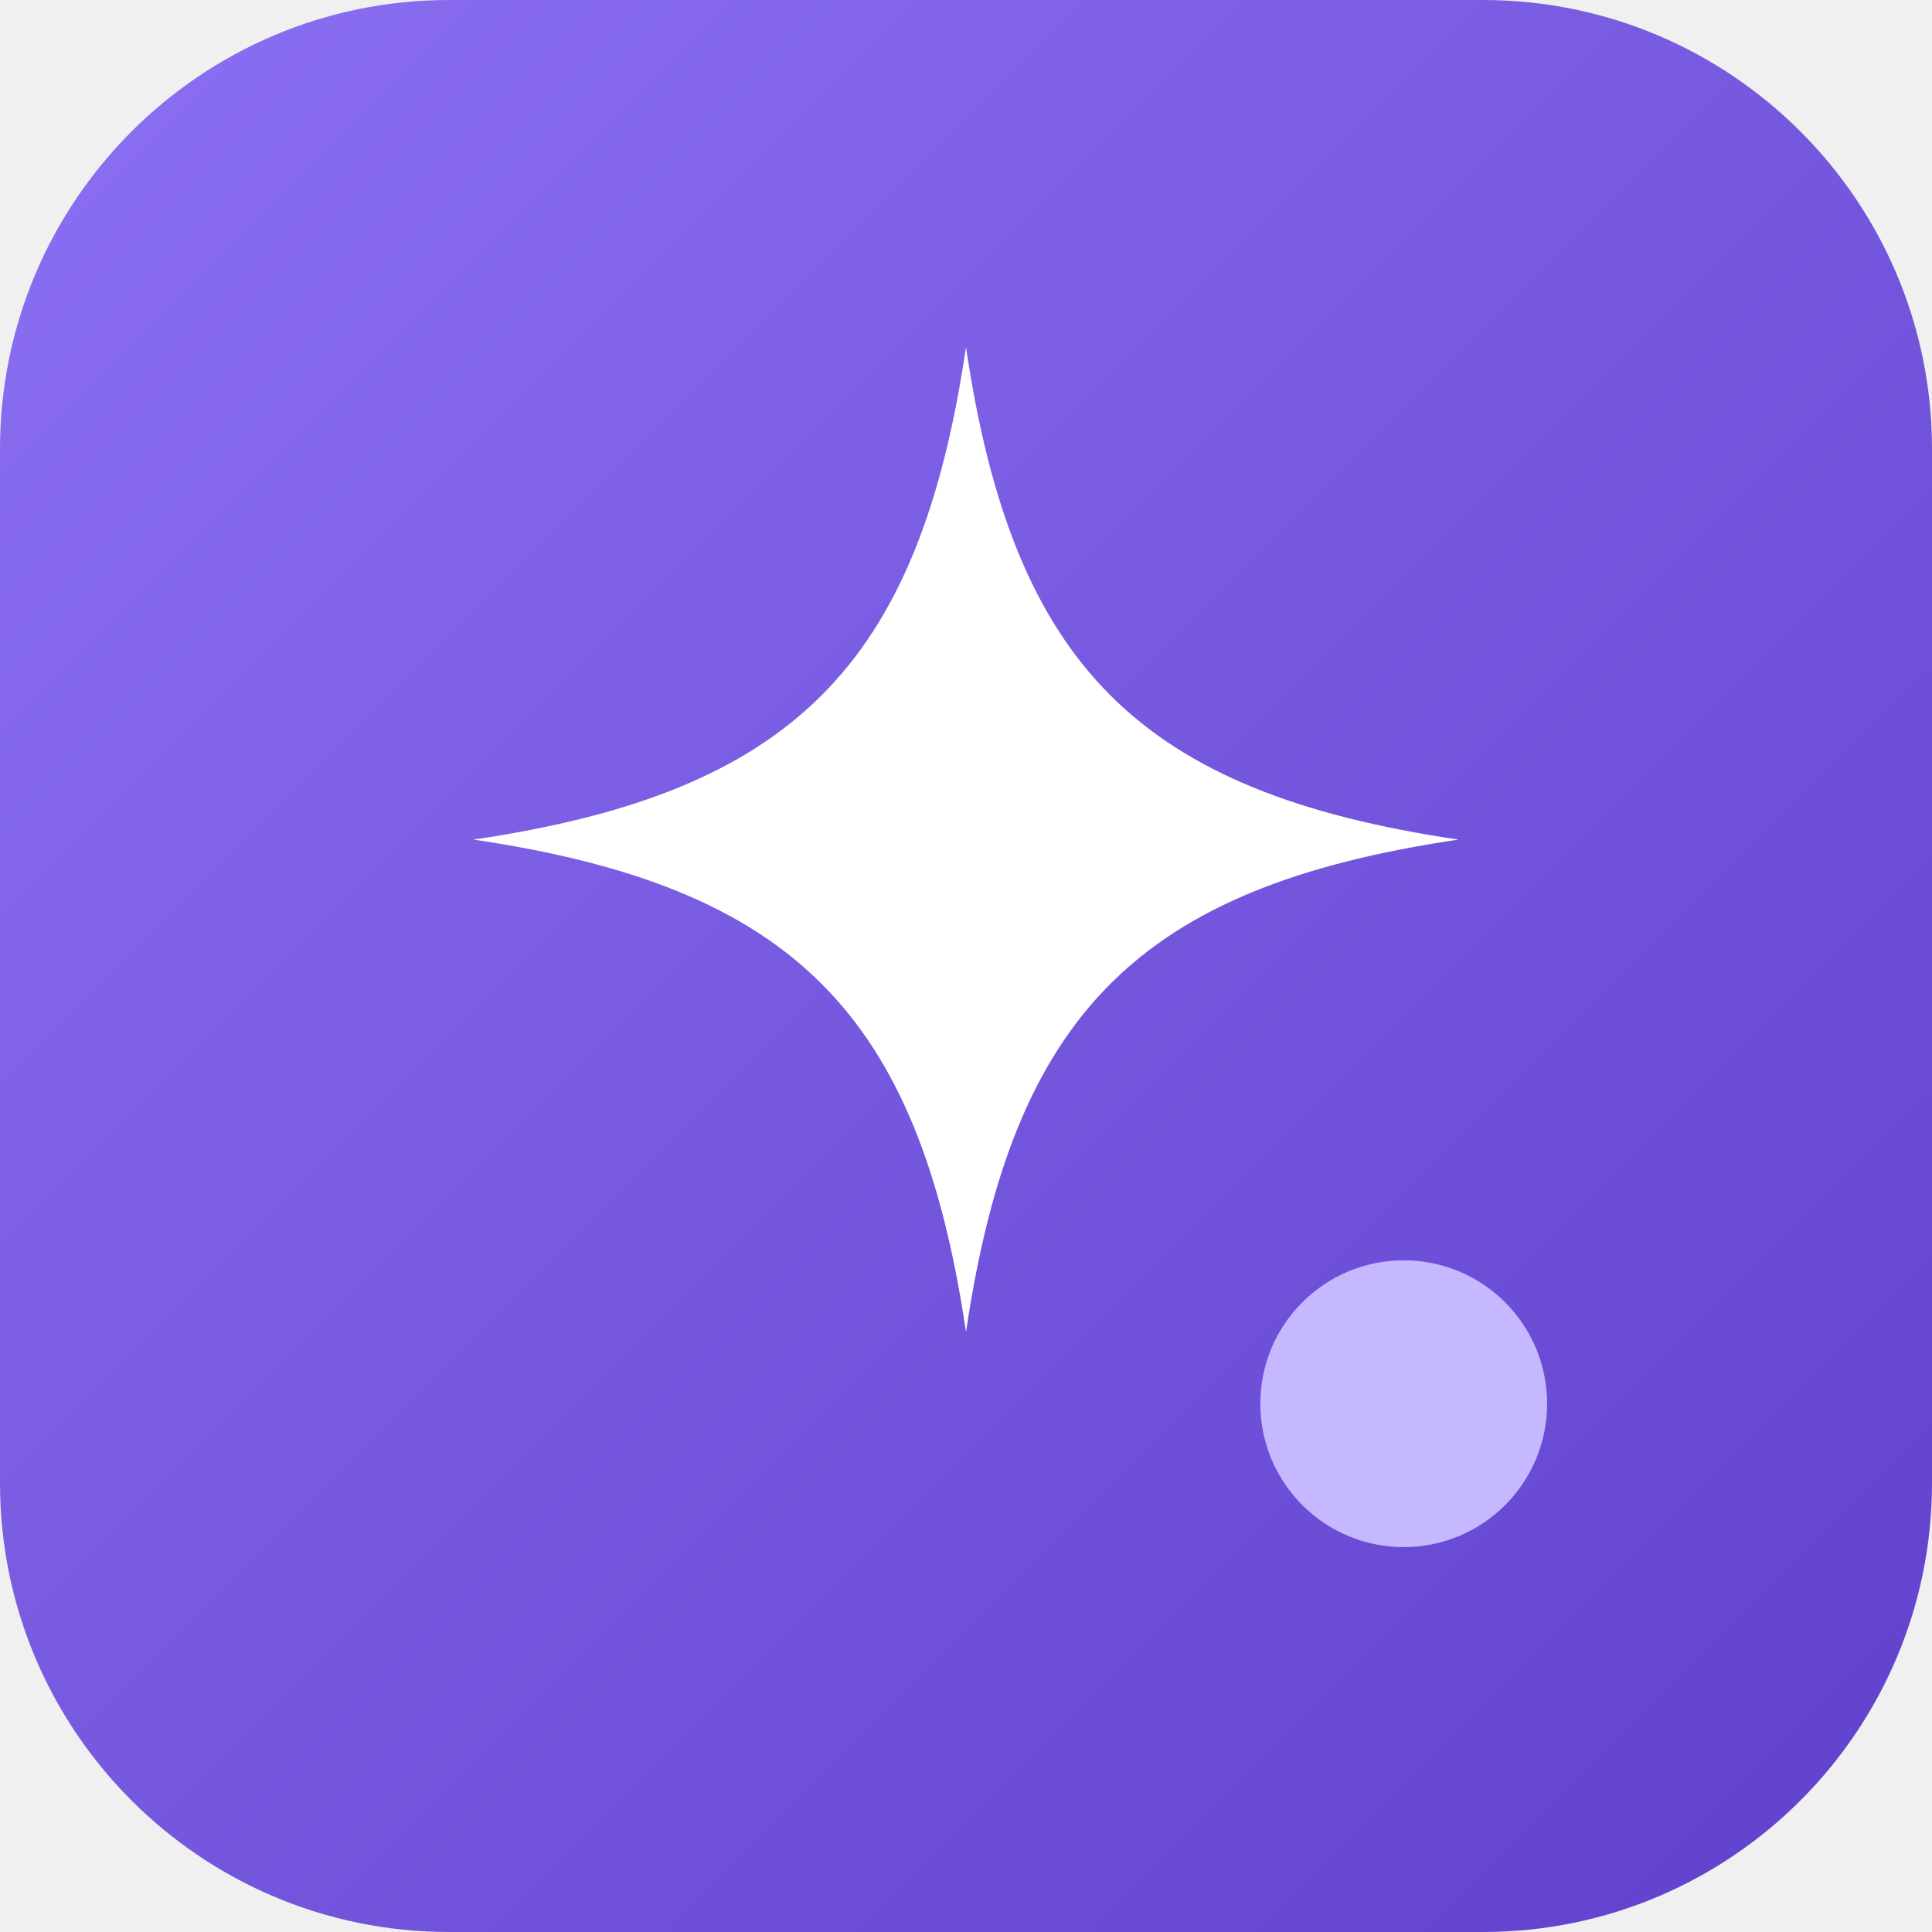
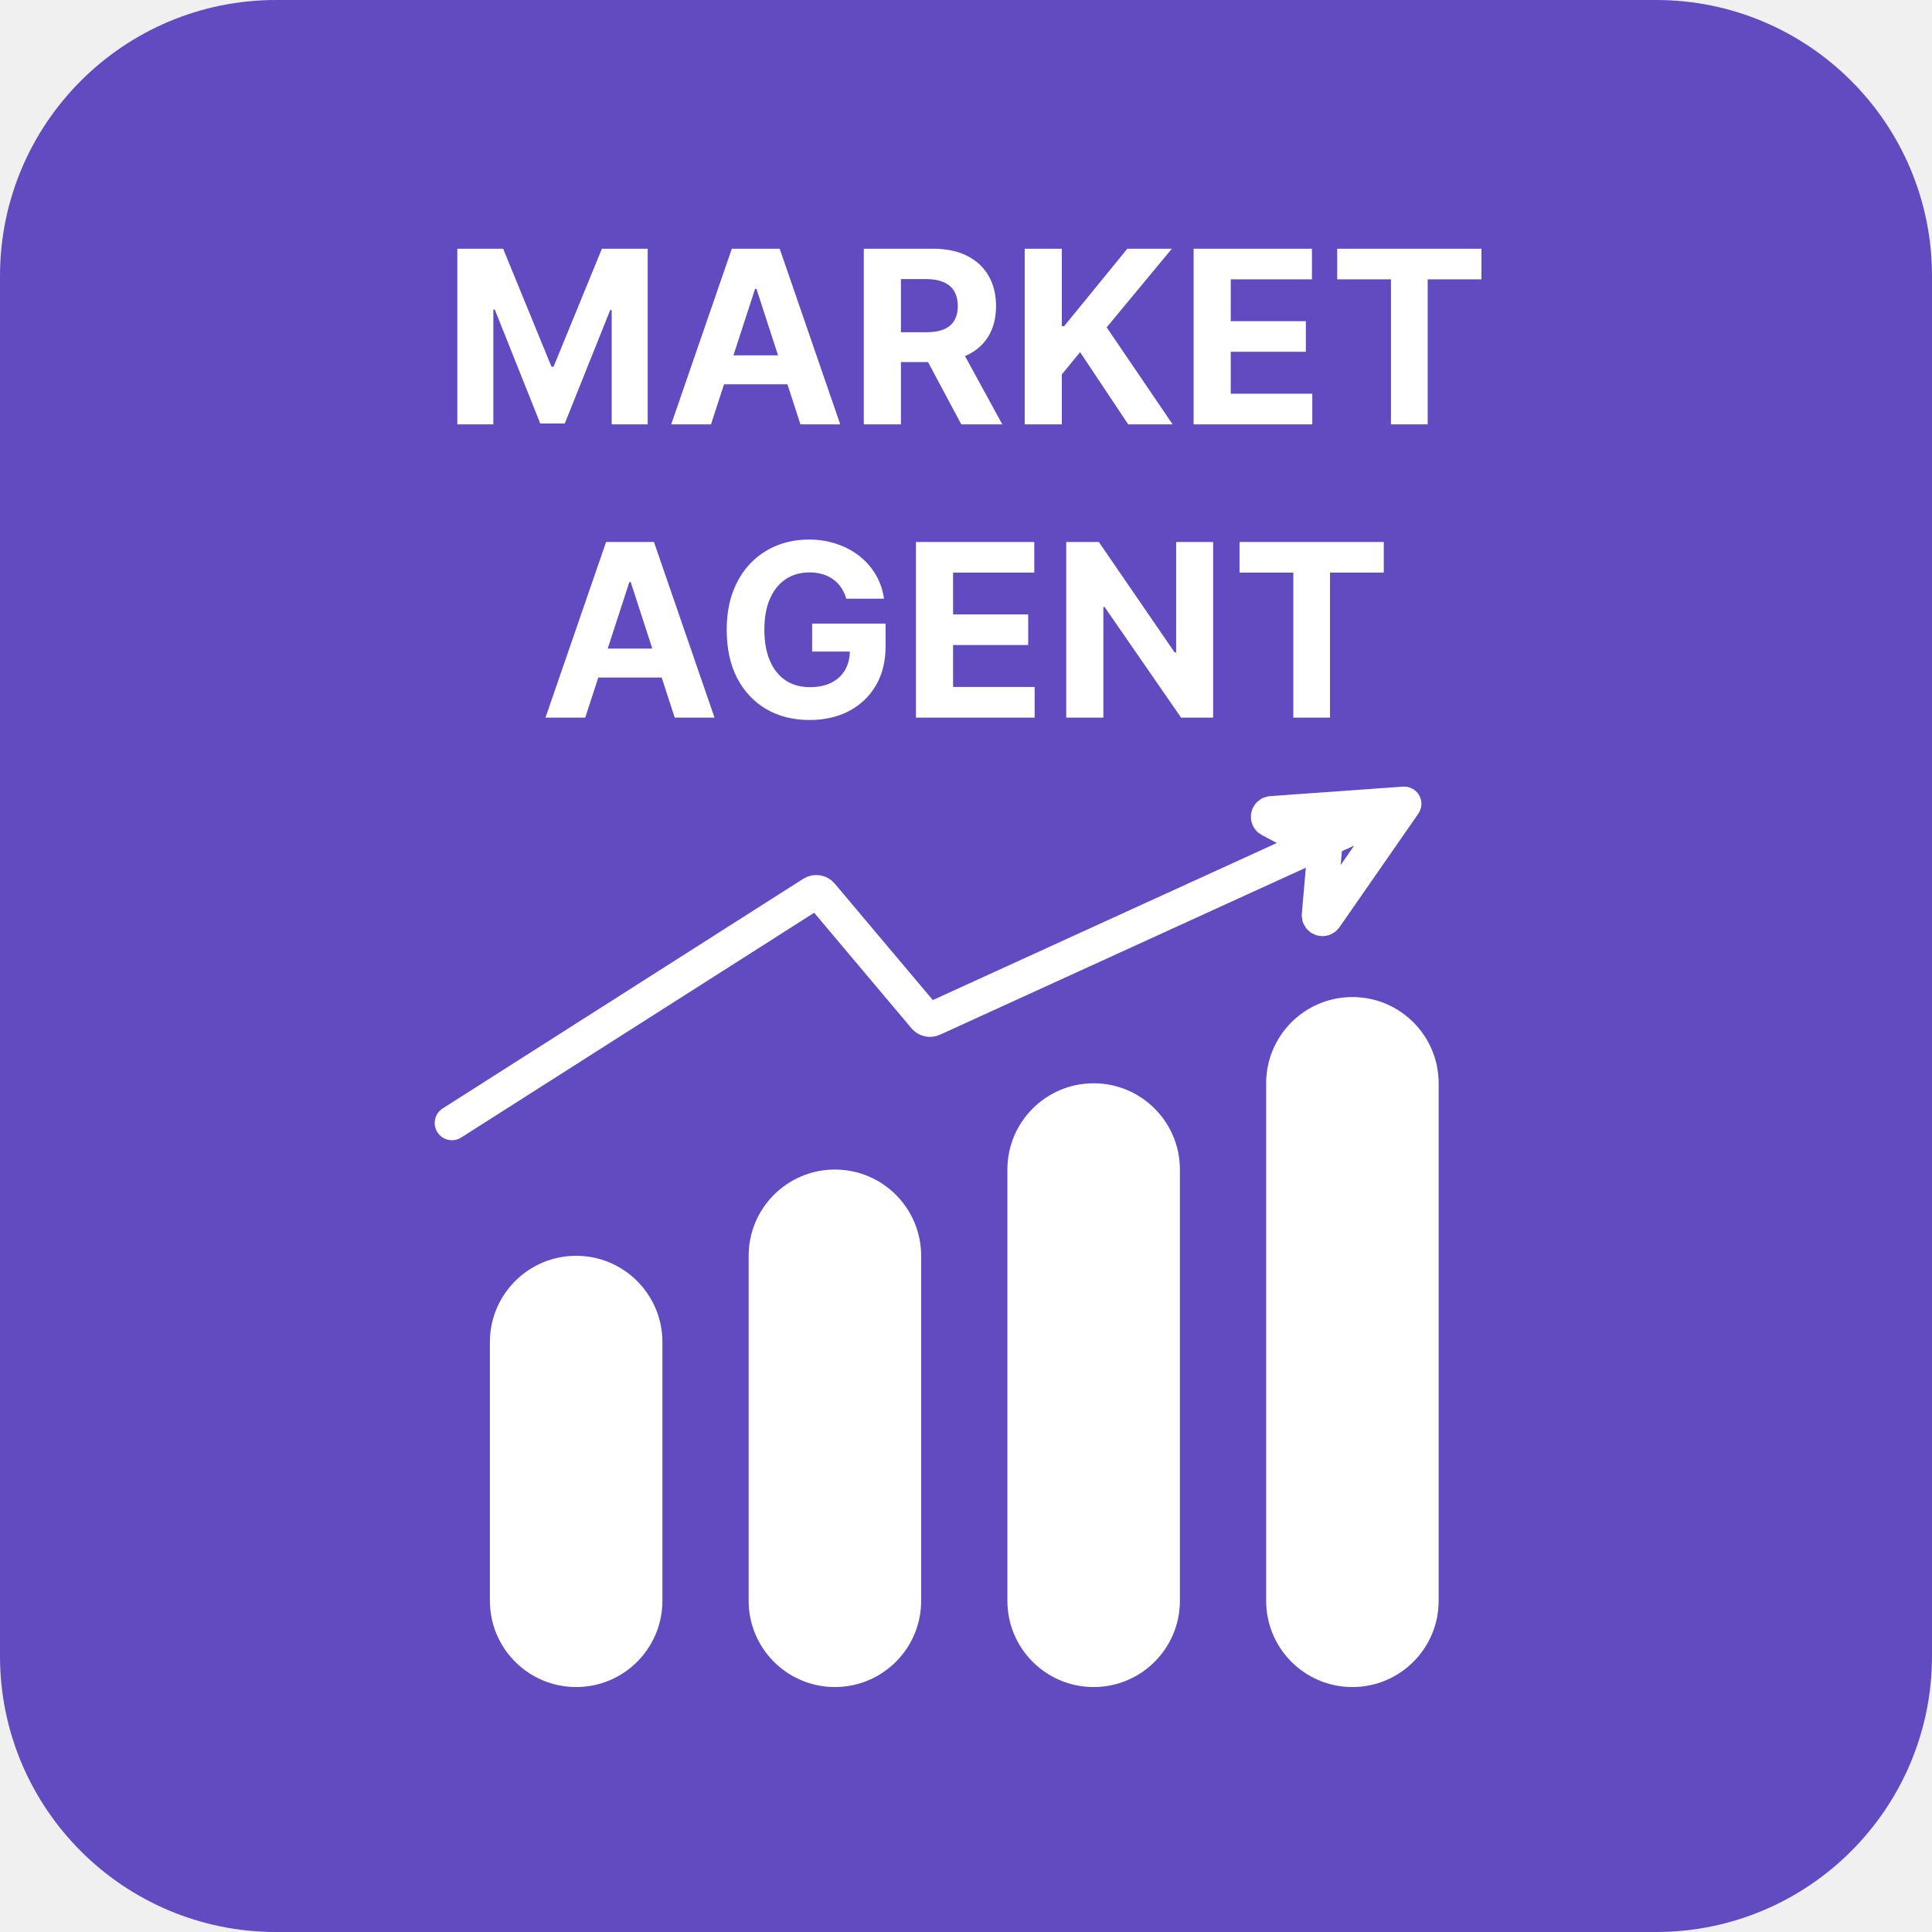
- <svg xmlns="http://www.w3.org/2000/svg" viewBox="0 0 1024 1024" role="img" aria-labelledby="title description">
-   <description id="description">A violet rounded square with a four point light mark.</description>
-   <defs>
-     <linearGradient id="bg" x1="0" y1="0" x2="1" y2="1">
-       <stop offset="0" stop-color="#8c70f2" />
-       <stop offset="1" stop-color="#6040cc" />
-     </linearGradient>
-   </defs>
-   <rect width="1024" height="1024" rx="238" fill="url(#bg)" />
-   <path d="M512 184c25 169 92 236 261 261-169 25-236 92-261 261-25-169-92-236-261-261 169-25 236-92 261-261Z" fill="#fff" />
-   <circle cx="744" cy="744" r="76" fill="#c6b8ff" />
+ <svg xmlns="http://www.w3.org/2000/svg" width="560" height="560" viewBox="0 0 560 560" fill="none" role="img" aria-labelledby="title description">
+   <description id="description">Market Agent logo in white on a violet rounded square.</description>
+   <rect width="560" height="560" rx="80" fill="#624AC1" />
+   <path d="M132.558 72.091H145.832L159.852 106.295H160.448L174.468 72.091H187.742V123H177.302V89.864H176.879L163.705 122.751H156.595L143.42 89.74H142.998V123H132.558V72.091ZM206.085 123H194.551L212.126 72.091H225.996L243.546 123H232.012L219.26 83.724H218.862L206.085 123ZM205.364 102.989H232.609V111.391H205.364V102.989ZM250.374 123V72.091H270.459C274.303 72.091 277.585 72.779 280.303 74.154C283.037 75.513 285.117 77.444 286.542 79.946C287.984 82.432 288.705 85.357 288.705 88.721C288.705 92.102 287.975 95.01 286.517 97.446C285.059 99.865 282.946 101.722 280.178 103.014C277.427 104.307 274.096 104.953 270.185 104.953H256.737V96.303H268.445C270.5 96.303 272.207 96.021 273.566 95.457C274.925 94.894 275.936 94.049 276.599 92.922C277.278 91.795 277.618 90.395 277.618 88.721C277.618 87.031 277.278 85.605 276.599 84.445C275.936 83.285 274.917 82.407 273.541 81.81C272.182 81.197 270.467 80.891 268.396 80.891H261.137V123H250.374ZM277.866 99.832L290.519 123H278.637L266.258 99.832H277.866ZM297.011 123V72.091H307.775V94.538H308.446L326.766 72.091H339.667L320.775 94.886L339.891 123H327.015L313.069 102.07L307.775 108.533V123H297.011ZM345.973 123V72.091H380.277V80.965H356.736V93.096H378.512V101.97H356.736V114.126H380.376V123H345.973ZM387.595 80.965V72.091H429.406V80.965H413.82V123H403.181V80.965H387.595ZM169.641 208H158.107L175.682 157.091H189.553L207.102 208H195.568L182.816 168.724H182.418L169.641 208ZM168.92 187.989H196.165V196.391H168.92V187.989ZM245.294 173.547C244.946 172.337 244.457 171.268 243.828 170.34C243.198 169.396 242.427 168.6 241.516 167.954C240.621 167.291 239.594 166.786 238.434 166.438C237.29 166.089 236.022 165.915 234.63 165.915C232.028 165.915 229.742 166.562 227.769 167.854C225.814 169.147 224.289 171.028 223.196 173.497C222.102 175.95 221.555 178.949 221.555 182.496C221.555 186.042 222.094 189.058 223.171 191.544C224.248 194.03 225.773 195.927 227.745 197.237C229.717 198.529 232.045 199.175 234.73 199.175C237.166 199.175 239.246 198.745 240.969 197.883C242.709 197.005 244.035 195.77 244.946 194.179C245.874 192.588 246.338 190.707 246.338 188.536L248.526 188.859H235.401V180.756H256.704V187.169C256.704 191.643 255.76 195.488 253.87 198.703C251.981 201.902 249.379 204.371 246.065 206.111C242.751 207.834 238.956 208.696 234.68 208.696C229.907 208.696 225.715 207.644 222.102 205.539C218.489 203.418 215.672 200.41 213.65 196.516C211.645 192.605 210.642 187.964 210.642 182.595C210.642 178.469 211.239 174.79 212.432 171.558C213.642 168.31 215.332 165.559 217.503 163.305C219.674 161.052 222.201 159.336 225.085 158.16C227.968 156.983 231.092 156.395 234.456 156.395C237.34 156.395 240.024 156.817 242.51 157.663C244.996 158.491 247.2 159.668 249.122 161.192C251.061 162.717 252.644 164.532 253.87 166.636C255.097 168.724 255.884 171.028 256.232 173.547H245.294ZM265.489 208V157.091H299.793V165.965H276.253V178.096H298.028V186.97H276.253V199.126H299.893V208H265.489ZM351.632 157.091V208H342.335L320.187 175.958H319.814V208H309.051V157.091H318.497L340.471 189.108H340.918V157.091H351.632ZM359.286 165.965V157.091H401.097V165.965H385.511V208H374.872V165.965H359.286Z" fill="white" />
+   <rect x="142" y="364" width="50" height="125" rx="25" fill="white" />
+   <rect x="217" y="339" width="50" height="150" rx="25" fill="white" />
+   <rect x="292" y="314" width="50" height="175" rx="25" fill="white" />
+   <rect x="367" y="289" width="50" height="200" rx="25" fill="white" />
+   <path d="M131 325.5L235.523 258.94C236.369 258.402 237.482 258.572 238.128 259.339L268.021 294.838C268.6 295.525 269.565 295.742 270.382 295.369L407 233M407 233L368.496 235.75C367.493 235.822 367.212 237.164 368.102 237.633L383.412 245.69C383.768 245.878 383.977 246.261 383.942 246.662L382.325 265.257C382.237 266.278 383.559 266.756 384.143 265.914L407 233Z" stroke-width="10" stroke-linecap="round" stroke-linejoin="round" stroke="white" />
</svg>
